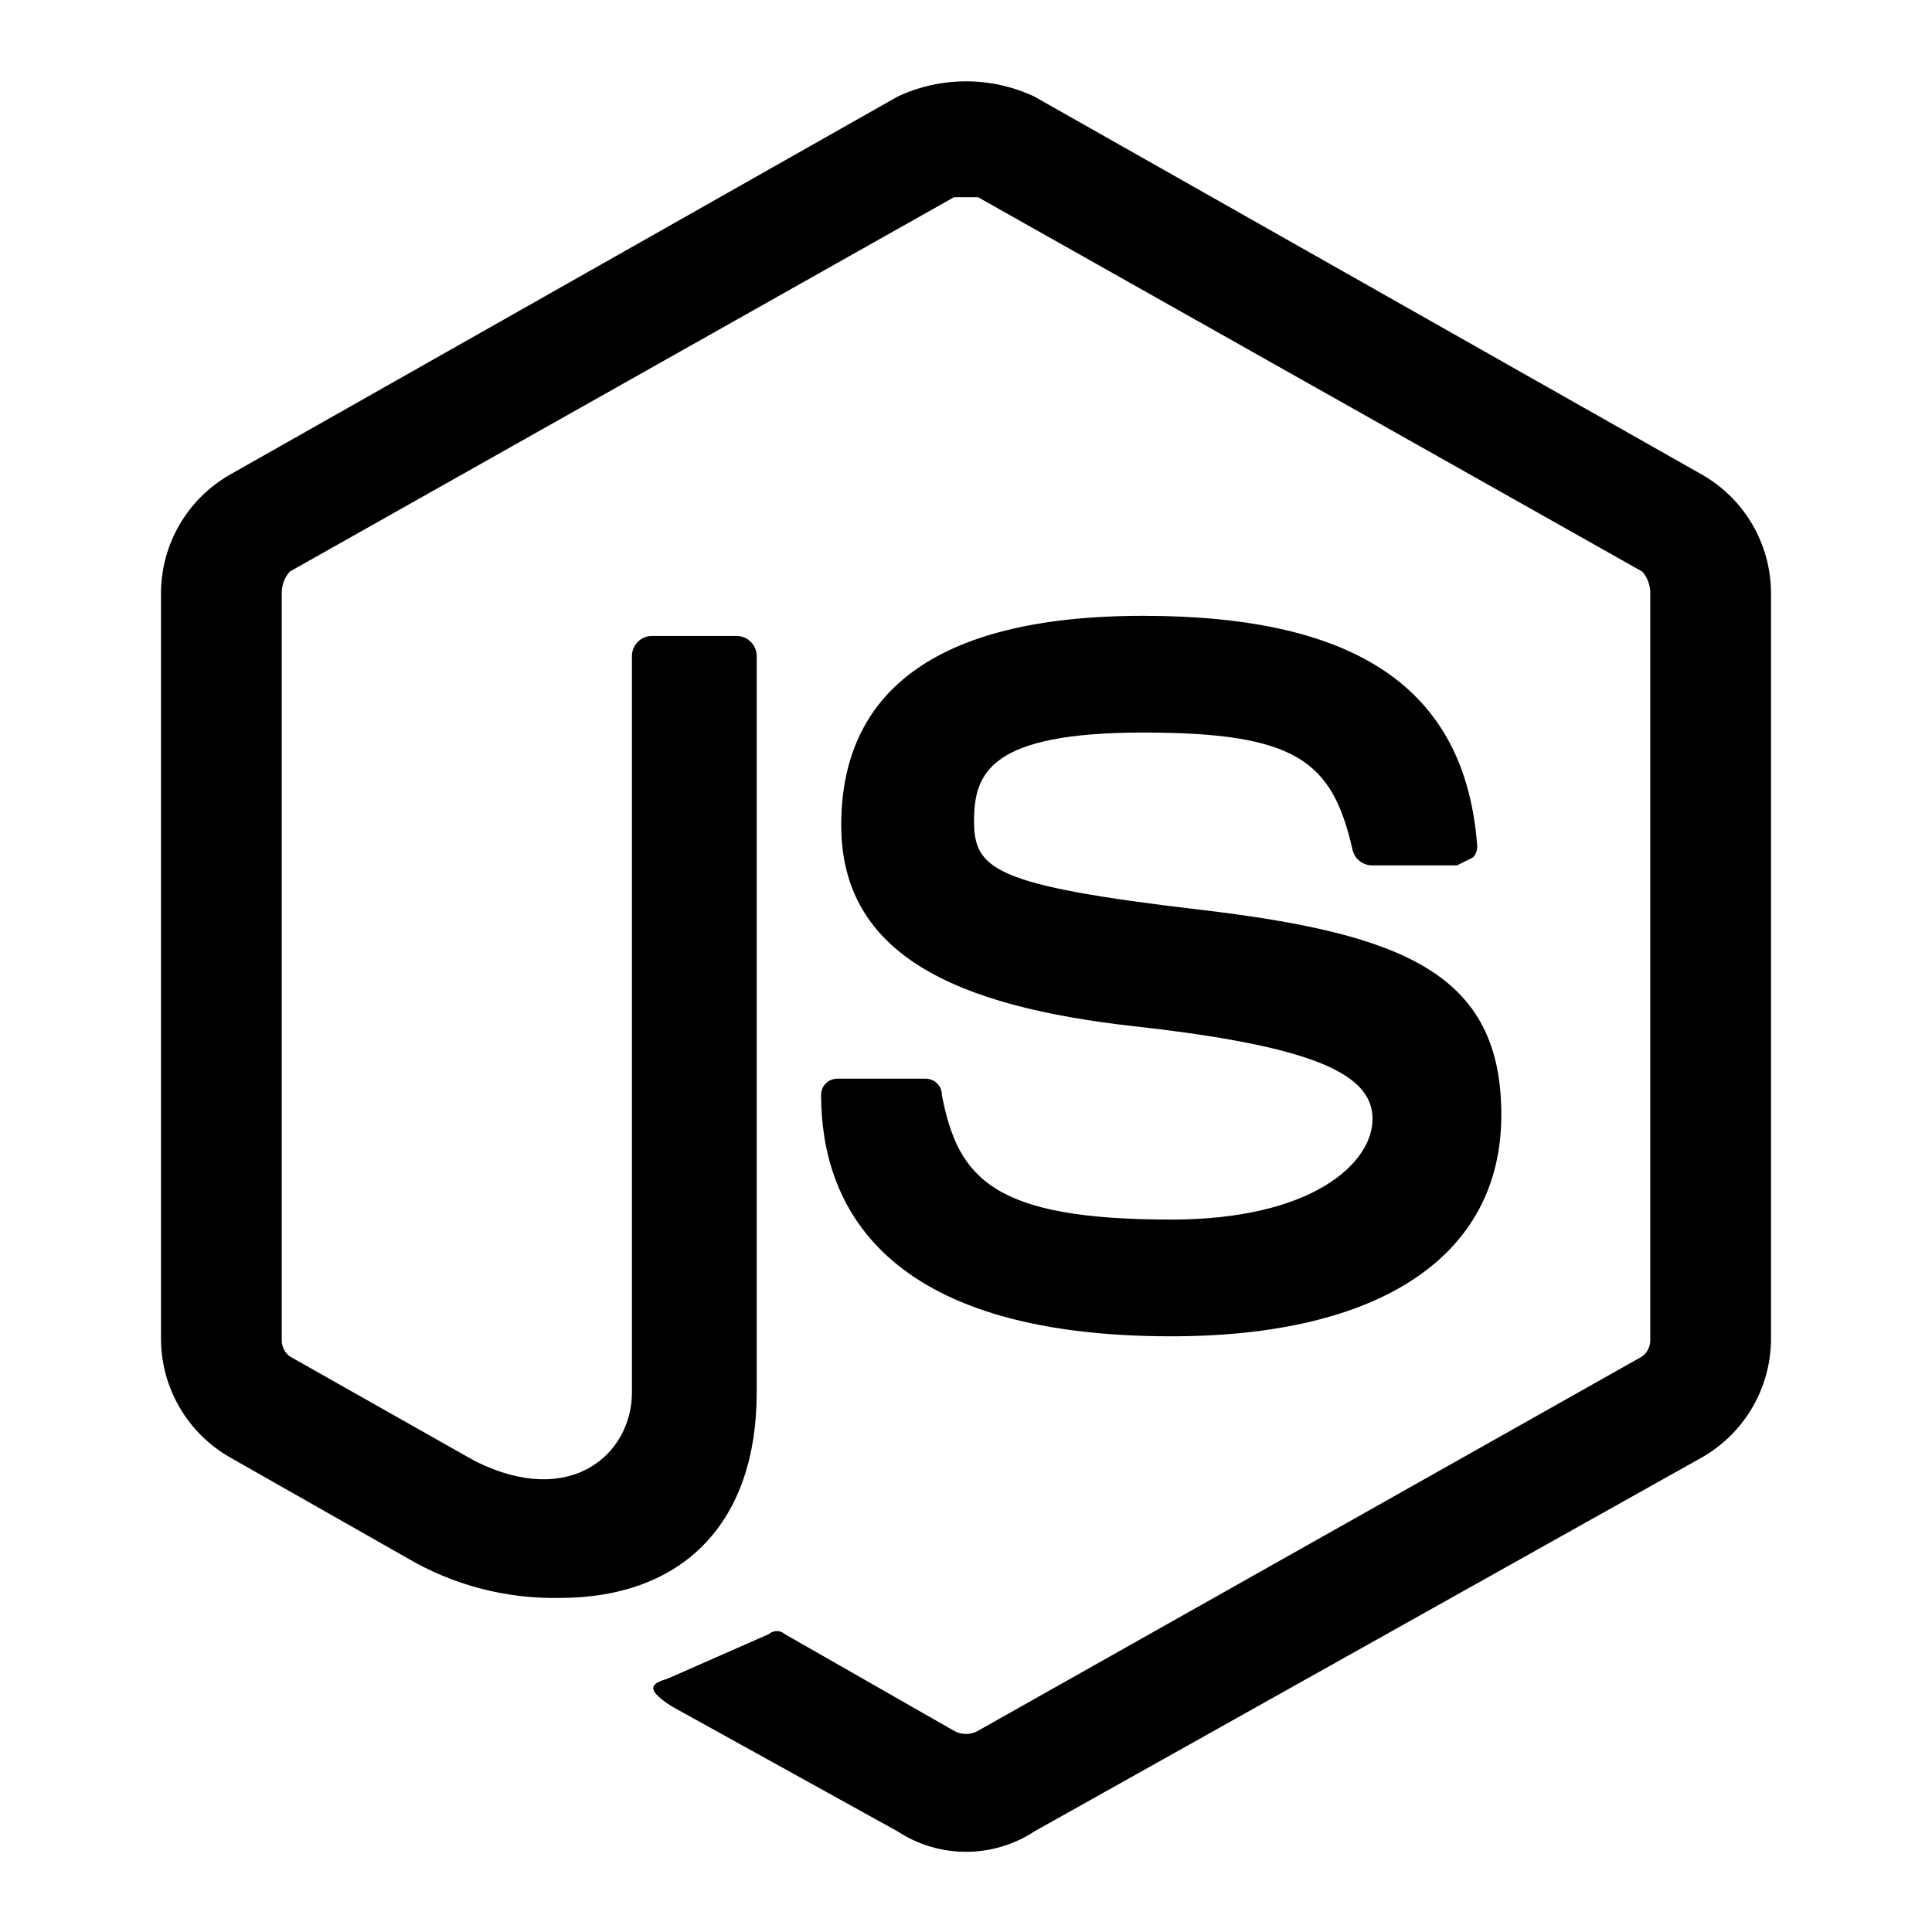
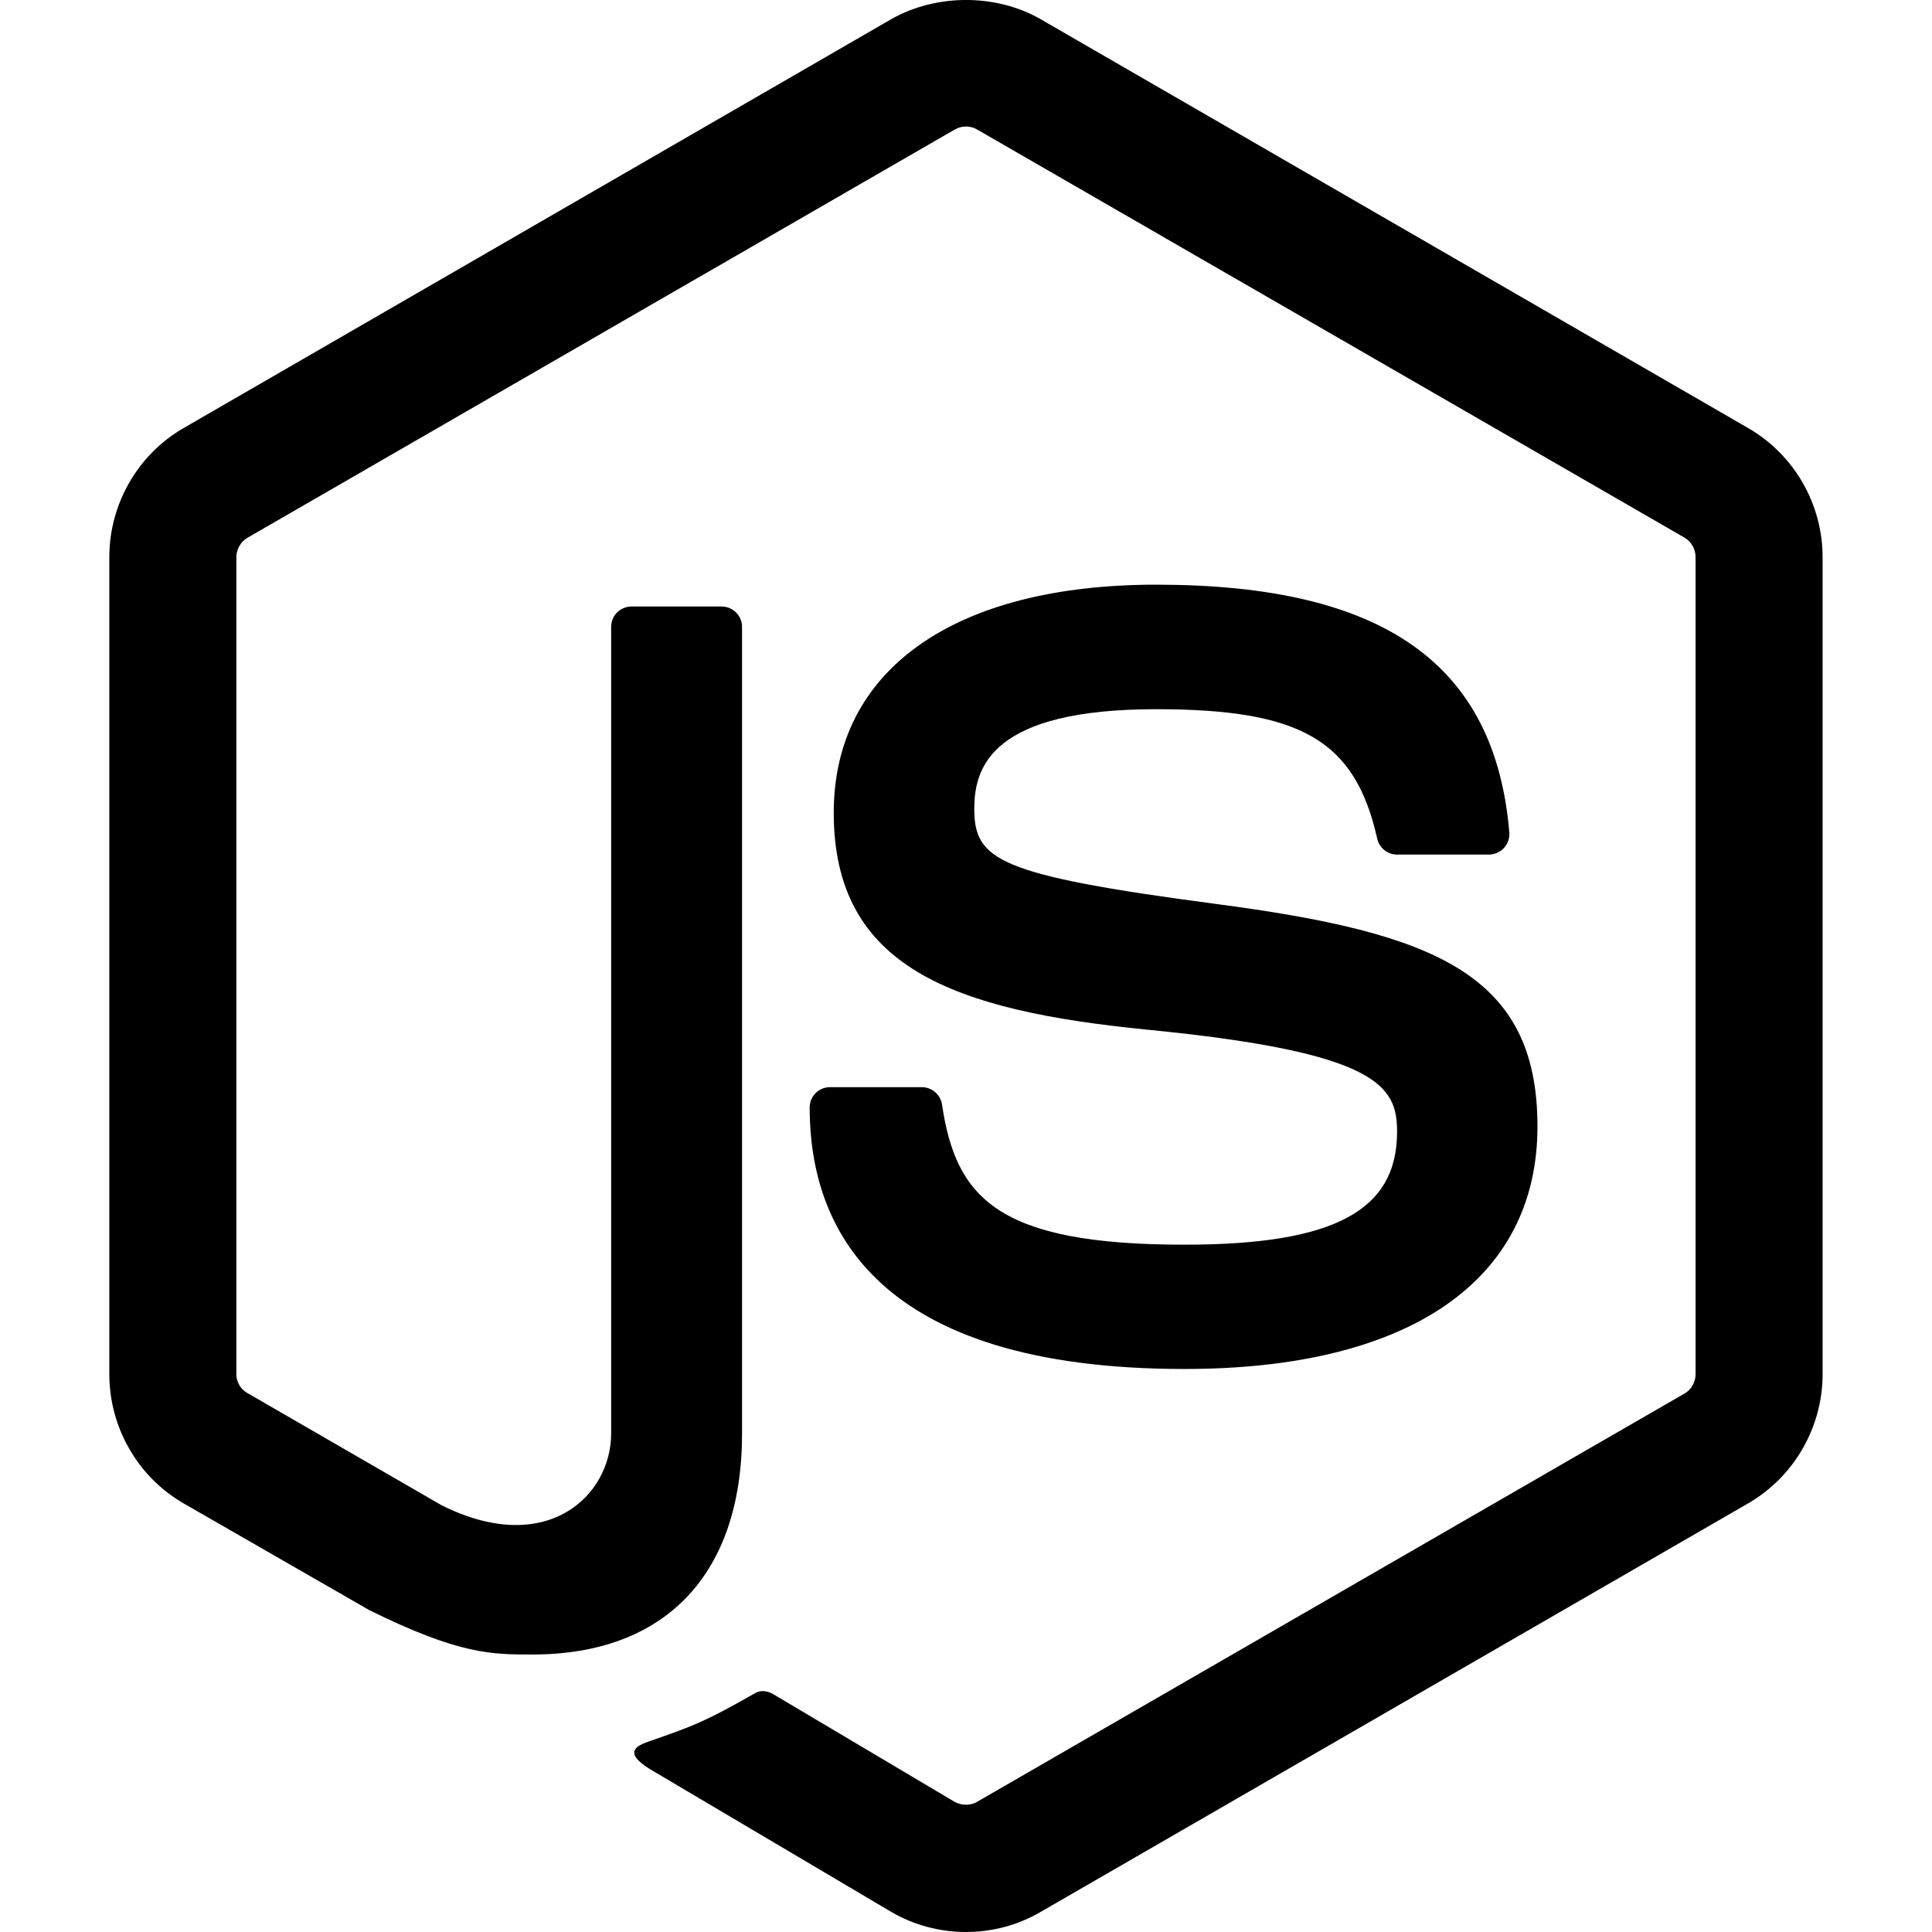
- <svg xmlns="http://www.w3.org/2000/svg" width="800px" height="800px" viewBox="0 0 48 48">
-   <g id="Layer_2" data-name="Layer 2">
-     <g id="invisible_box" data-name="invisible box">
-       <rect width="48" height="48" fill="none" />
-     </g>
-     <g id="Q3_icons" data-name="Q3 icons">
-       <g>
-         <path d="M42.3,11.8,25.7,2.4a4,4,0,0,0-3.4,0L5.7,11.8A3.4,3.4,0,0,0,4,14.7V33.3a3.4,3.4,0,0,0,1.7,2.9l4.4,2.5a7.2,7.2,0,0,0,3.8,1c3.1,0,4.9-1.9,4.9-5.1V16.3a.5.5,0,0,0-.5-.5H16.2a.5.5,0,0,0-.5.5V34.6c0,1.5-1.5,2.9-3.9,1.7L7.2,33.7a.5.5,0,0,1-.2-.4V14.7a.8.8,0,0,1,.2-.5L23.7,4.9h.6l16.5,9.3a.8.8,0,0,1,.2.5V33.3a.5.5,0,0,1-.2.4L24.3,43a.6.6,0,0,1-.6,0l-4.2-2.4a.3.3,0,0,0-.4,0l-2.5,1.1c-.3.1-.7.2.1.7l5.6,3.1a3.1,3.1,0,0,0,3.4,0l16.6-9.3A3.4,3.4,0,0,0,44,33.3V14.7A3.4,3.4,0,0,0,42.3,11.8Z" />
-         <path d="M29.1,30.3c-4.4,0-5.3-1-5.7-3.1a.4.4,0,0,0-.4-.4H20.8a.4.4,0,0,0-.4.4c0,2.7,1.5,6,8.7,6,5.2,0,8.2-2,8.2-5.5s-2.4-4.5-7.5-5.1-5.6-1-5.6-2.2.4-2.2,4.2-2.2,4.7.7,5.2,2.9a.5.5,0,0,0,.5.4h2.1l.4-.2a.4.4,0,0,0,.1-.3c-.3-3.9-3-5.7-8.3-5.7s-7.5,2-7.5,5.2,2.8,4.5,7.3,5,5.9,1.2,5.9,2.3S32.6,30.3,29.1,30.3Z" />
-       </g>
-     </g>
-   </g>
+ <svg xmlns="http://www.w3.org/2000/svg" role="img" viewBox="0 0 24 24">
+   <path d="M11.998,24c-0.321,0-0.641-0.084-0.922-0.247l-2.936-1.737c-0.438-0.245-0.224-0.332-0.08-0.383 c0.585-0.203,0.703-0.25,1.328-0.604c0.065-0.037,0.151-0.023,0.218,0.017l2.256,1.339c0.082,0.045,0.197,0.045,0.272,0l8.795-5.076 c0.082-0.047,0.134-0.141,0.134-0.238V6.921c0-0.099-0.053-0.192-0.137-0.242l-8.791-5.072c-0.081-0.047-0.189-0.047-0.271,0 L3.075,6.68C2.99,6.729,2.936,6.825,2.936,6.921v10.15c0,0.097,0.054,0.189,0.139,0.235l2.409,1.392 c1.307,0.654,2.108-0.116,2.108-0.89V7.787c0-0.142,0.114-0.253,0.256-0.253h1.115c0.139,0,0.255,0.112,0.255,0.253v10.021 c0,1.745-0.95,2.745-2.604,2.745c-0.508,0-0.909,0-2.026-0.551L2.28,18.675c-0.57-0.329-0.922-0.945-0.922-1.604V6.921 c0-0.659,0.353-1.275,0.922-1.603l8.795-5.082c0.557-0.315,1.296-0.315,1.848,0l8.794,5.082c0.57,0.329,0.924,0.944,0.924,1.603 v10.15c0,0.659-0.354,1.273-0.924,1.604l-8.794,5.078C12.643,23.916,12.324,24,11.998,24z M19.099,13.993 c0-1.9-1.284-2.406-3.987-2.763c-2.731-0.361-3.009-0.548-3.009-1.187c0-0.528,0.235-1.233,2.258-1.233 c1.807,0,2.473,0.389,2.747,1.607c0.024,0.115,0.129,0.199,0.247,0.199h1.141c0.071,0,0.138-0.031,0.186-0.081 c0.048-0.054,0.074-0.123,0.067-0.196c-0.177-2.098-1.571-3.076-4.388-3.076c-2.508,0-4.004,1.058-4.004,2.833 c0,1.925,1.488,2.457,3.895,2.695c2.88,0.282,3.103,0.703,3.103,1.269c0,0.983-0.789,1.402-2.642,1.402 c-2.327,0-2.839-0.584-3.011-1.742c-0.02-0.124-0.126-0.215-0.253-0.215h-1.137c-0.141,0-0.254,0.112-0.254,0.253 c0,1.482,0.806,3.248,4.655,3.248C17.501,17.007,19.099,15.91,19.099,13.993z" />
</svg>
